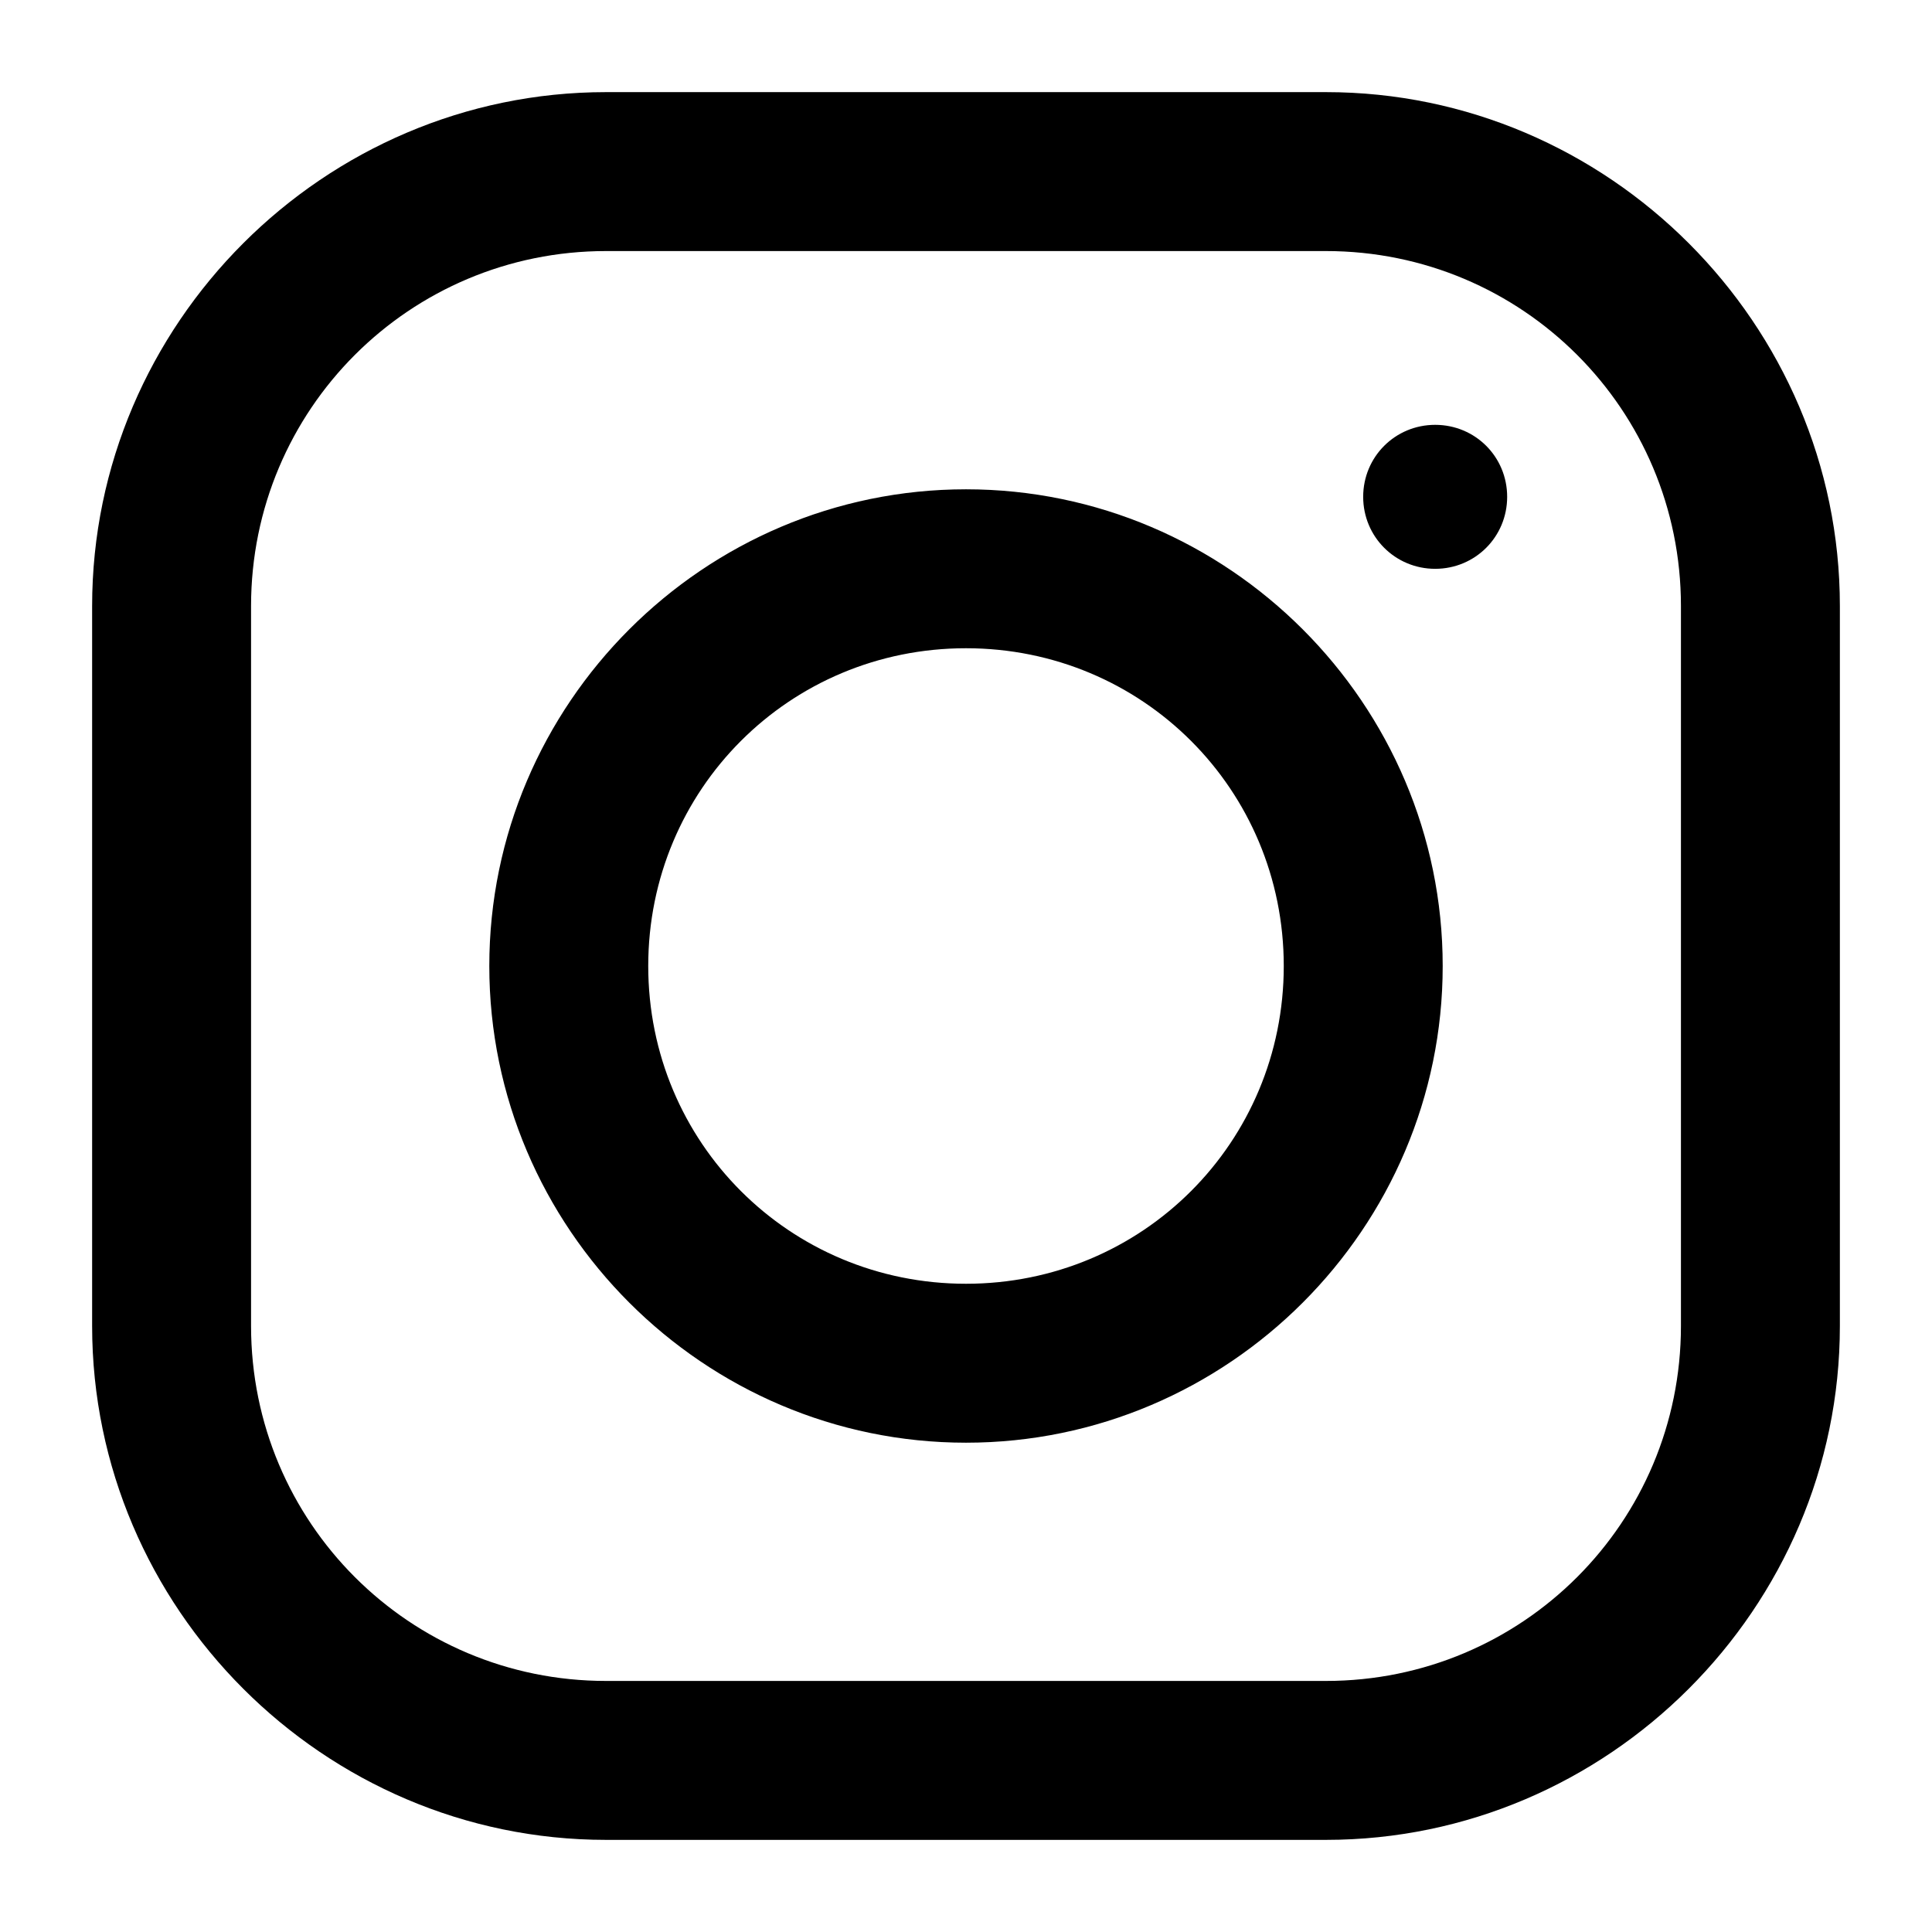
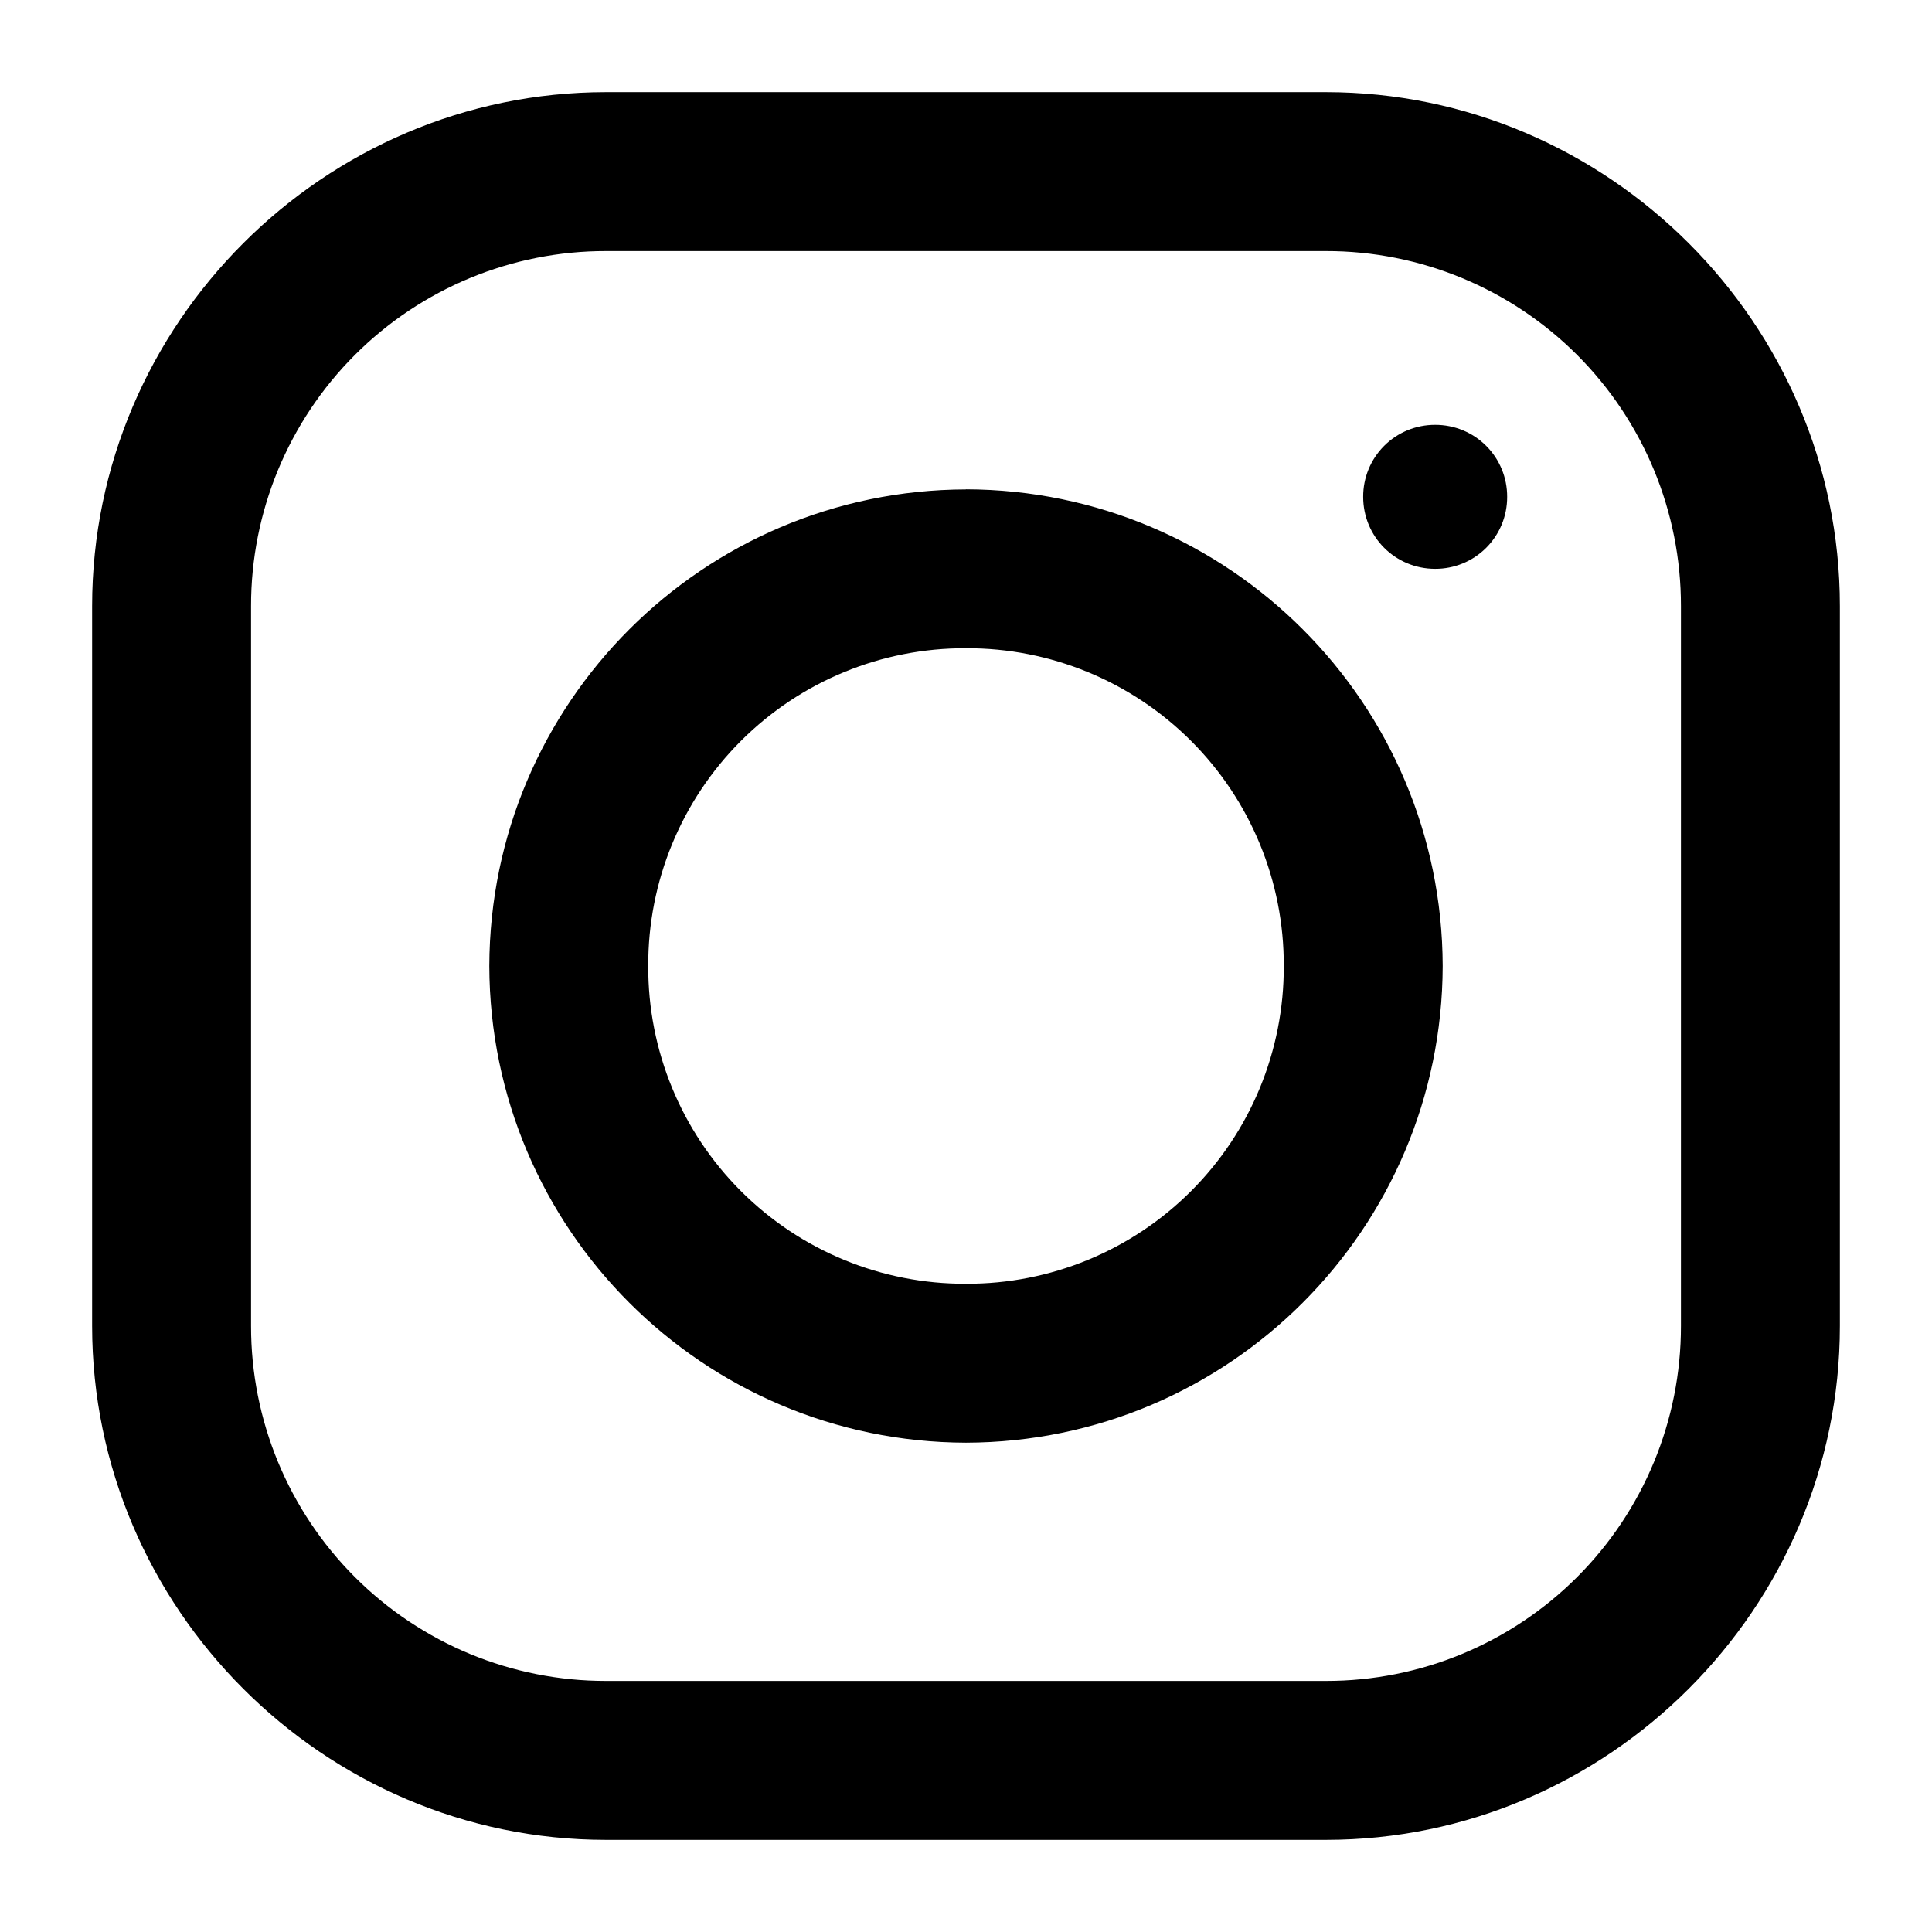
- <svg xmlns="http://www.w3.org/2000/svg" width="19" height="19" viewBox="0 0 19 19">
-   <path d="M5.96 0.906C3.186 0.906 0.906 3.183 0.906 5.96V13.04C0.906 15.814 3.183 18.094 5.96 18.094H13.04C15.814 18.094 18.094 15.817 18.094 13.04V5.96C18.094 3.186 15.817 0.906 13.04 0.906H5.96ZM5.96 2.469H13.04C14.972 2.469 16.531 4.028 16.531 5.96V13.04C16.531 14.972 14.972 16.531 13.04 16.531H5.96C4.028 16.531 2.469 14.972 2.469 13.04V5.96C2.469 4.028 4.028 2.469 5.96 2.469ZM14.114 4.178C13.721 4.178 13.406 4.492 13.406 4.886C13.406 5.279 13.721 5.594 14.114 5.594C14.508 5.594 14.822 5.279 14.822 4.886C14.822 4.492 14.508 4.178 14.114 4.178ZM9.5 4.812C6.921 4.812 4.812 6.921 4.812 9.5C4.812 12.079 6.921 14.188 9.5 14.188C12.079 14.188 14.188 12.079 14.188 9.5C14.188 6.921 12.079 4.812 9.5 4.812ZM9.5 6.375C11.236 6.375 12.625 7.764 12.625 9.5C12.625 11.236 11.236 12.625 9.5 12.625C7.764 12.625 6.375 11.236 6.375 9.5C6.375 7.764 7.764 6.375 9.5 6.375Z" />
+ <svg xmlns="http://www.w3.org/2000/svg" viewBox="0 0 19 19">
+   <path d="M5.96.906C3.186.906.906 3.183.906 5.96v7.08c0 2.774 2.277 5.054 5.054 5.054h7.08c2.774 0 5.054-2.277 5.054-5.054V5.96c0-2.774-2.277-5.054-5.054-5.054H5.96zm0 1.563h7.08a3.487 3.487 0 013.491 3.491v7.08a3.487 3.487 0 01-3.491 3.491H5.96a3.487 3.487 0 01-3.491-3.491V5.96A3.487 3.487 0 015.96 2.469zm8.154 1.709a.705.705 0 00-.708.708c0 .393.315.708.708.708a.705.705 0 00.708-.708.705.705 0 00-.708-.708zM9.5 4.813A4.7 4.7 0 004.812 9.5 4.7 4.7 0 009.5 14.188 4.7 4.7 0 0014.188 9.5 4.7 4.7 0 009.5 4.812zm0 1.562A3.112 3.112 0 0112.625 9.5 3.112 3.112 0 019.5 12.625 3.112 3.112 0 016.375 9.5 3.112 3.112 0 019.5 6.375z" />
</svg>
